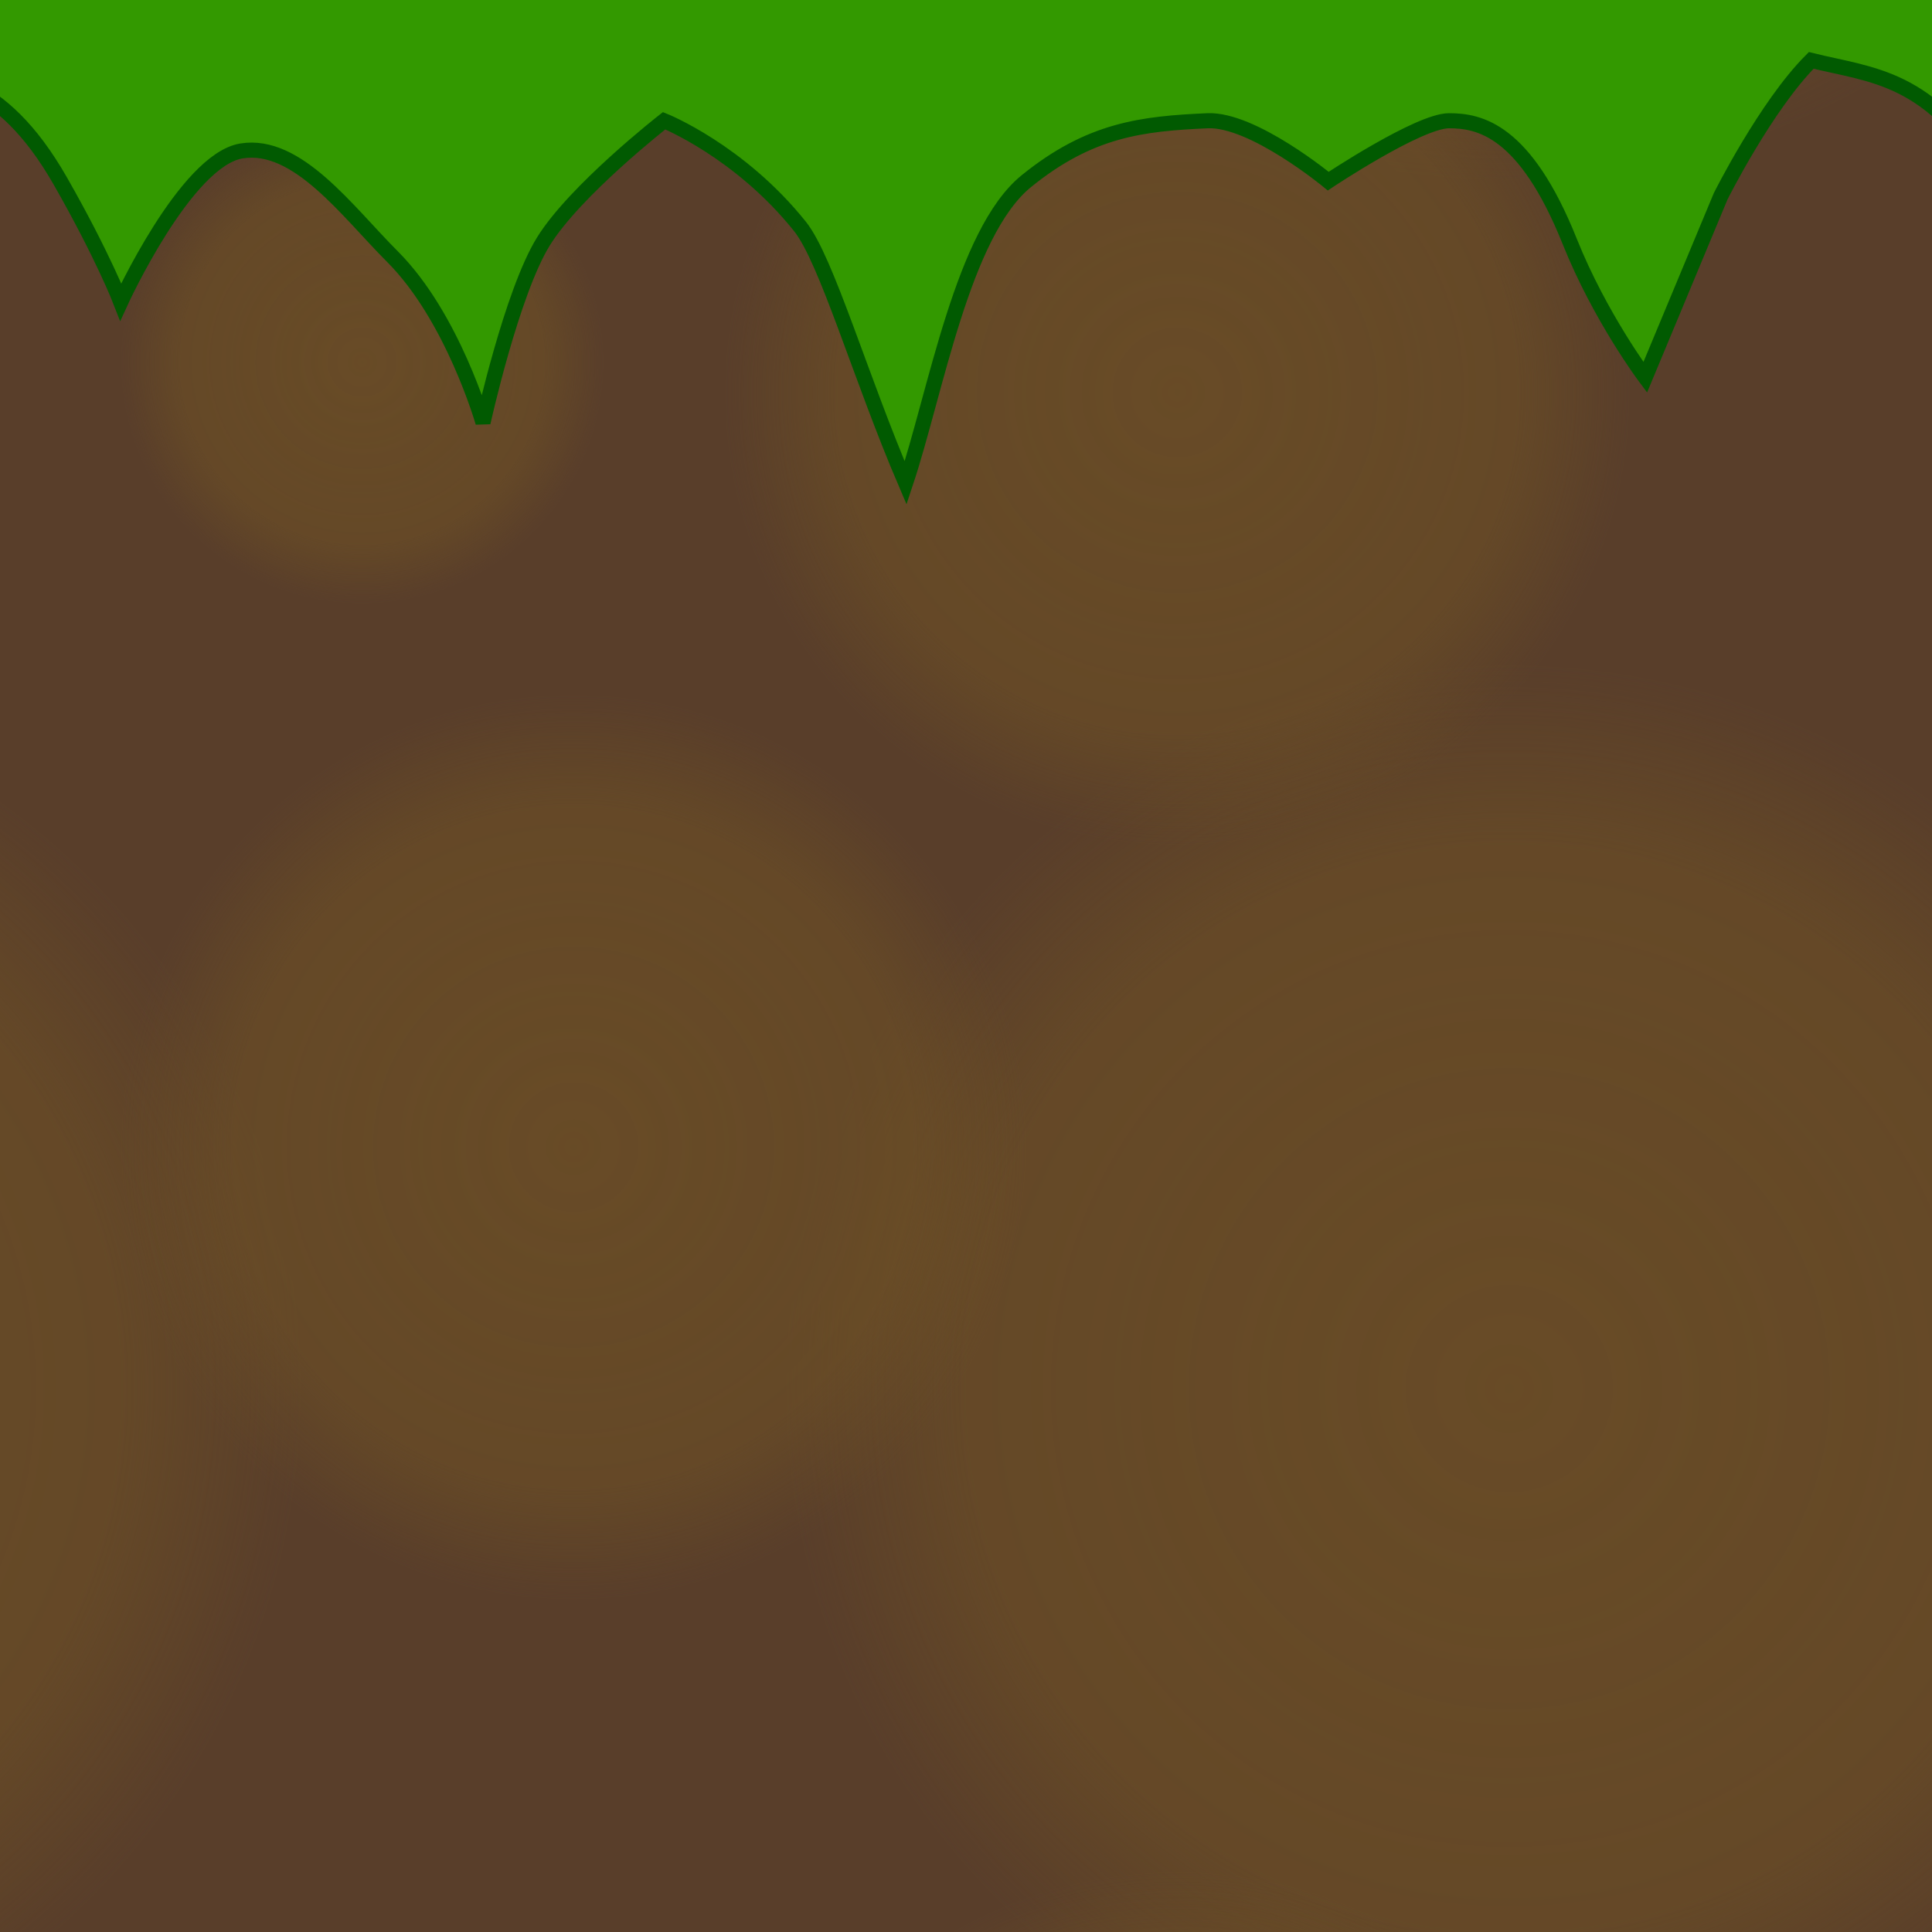
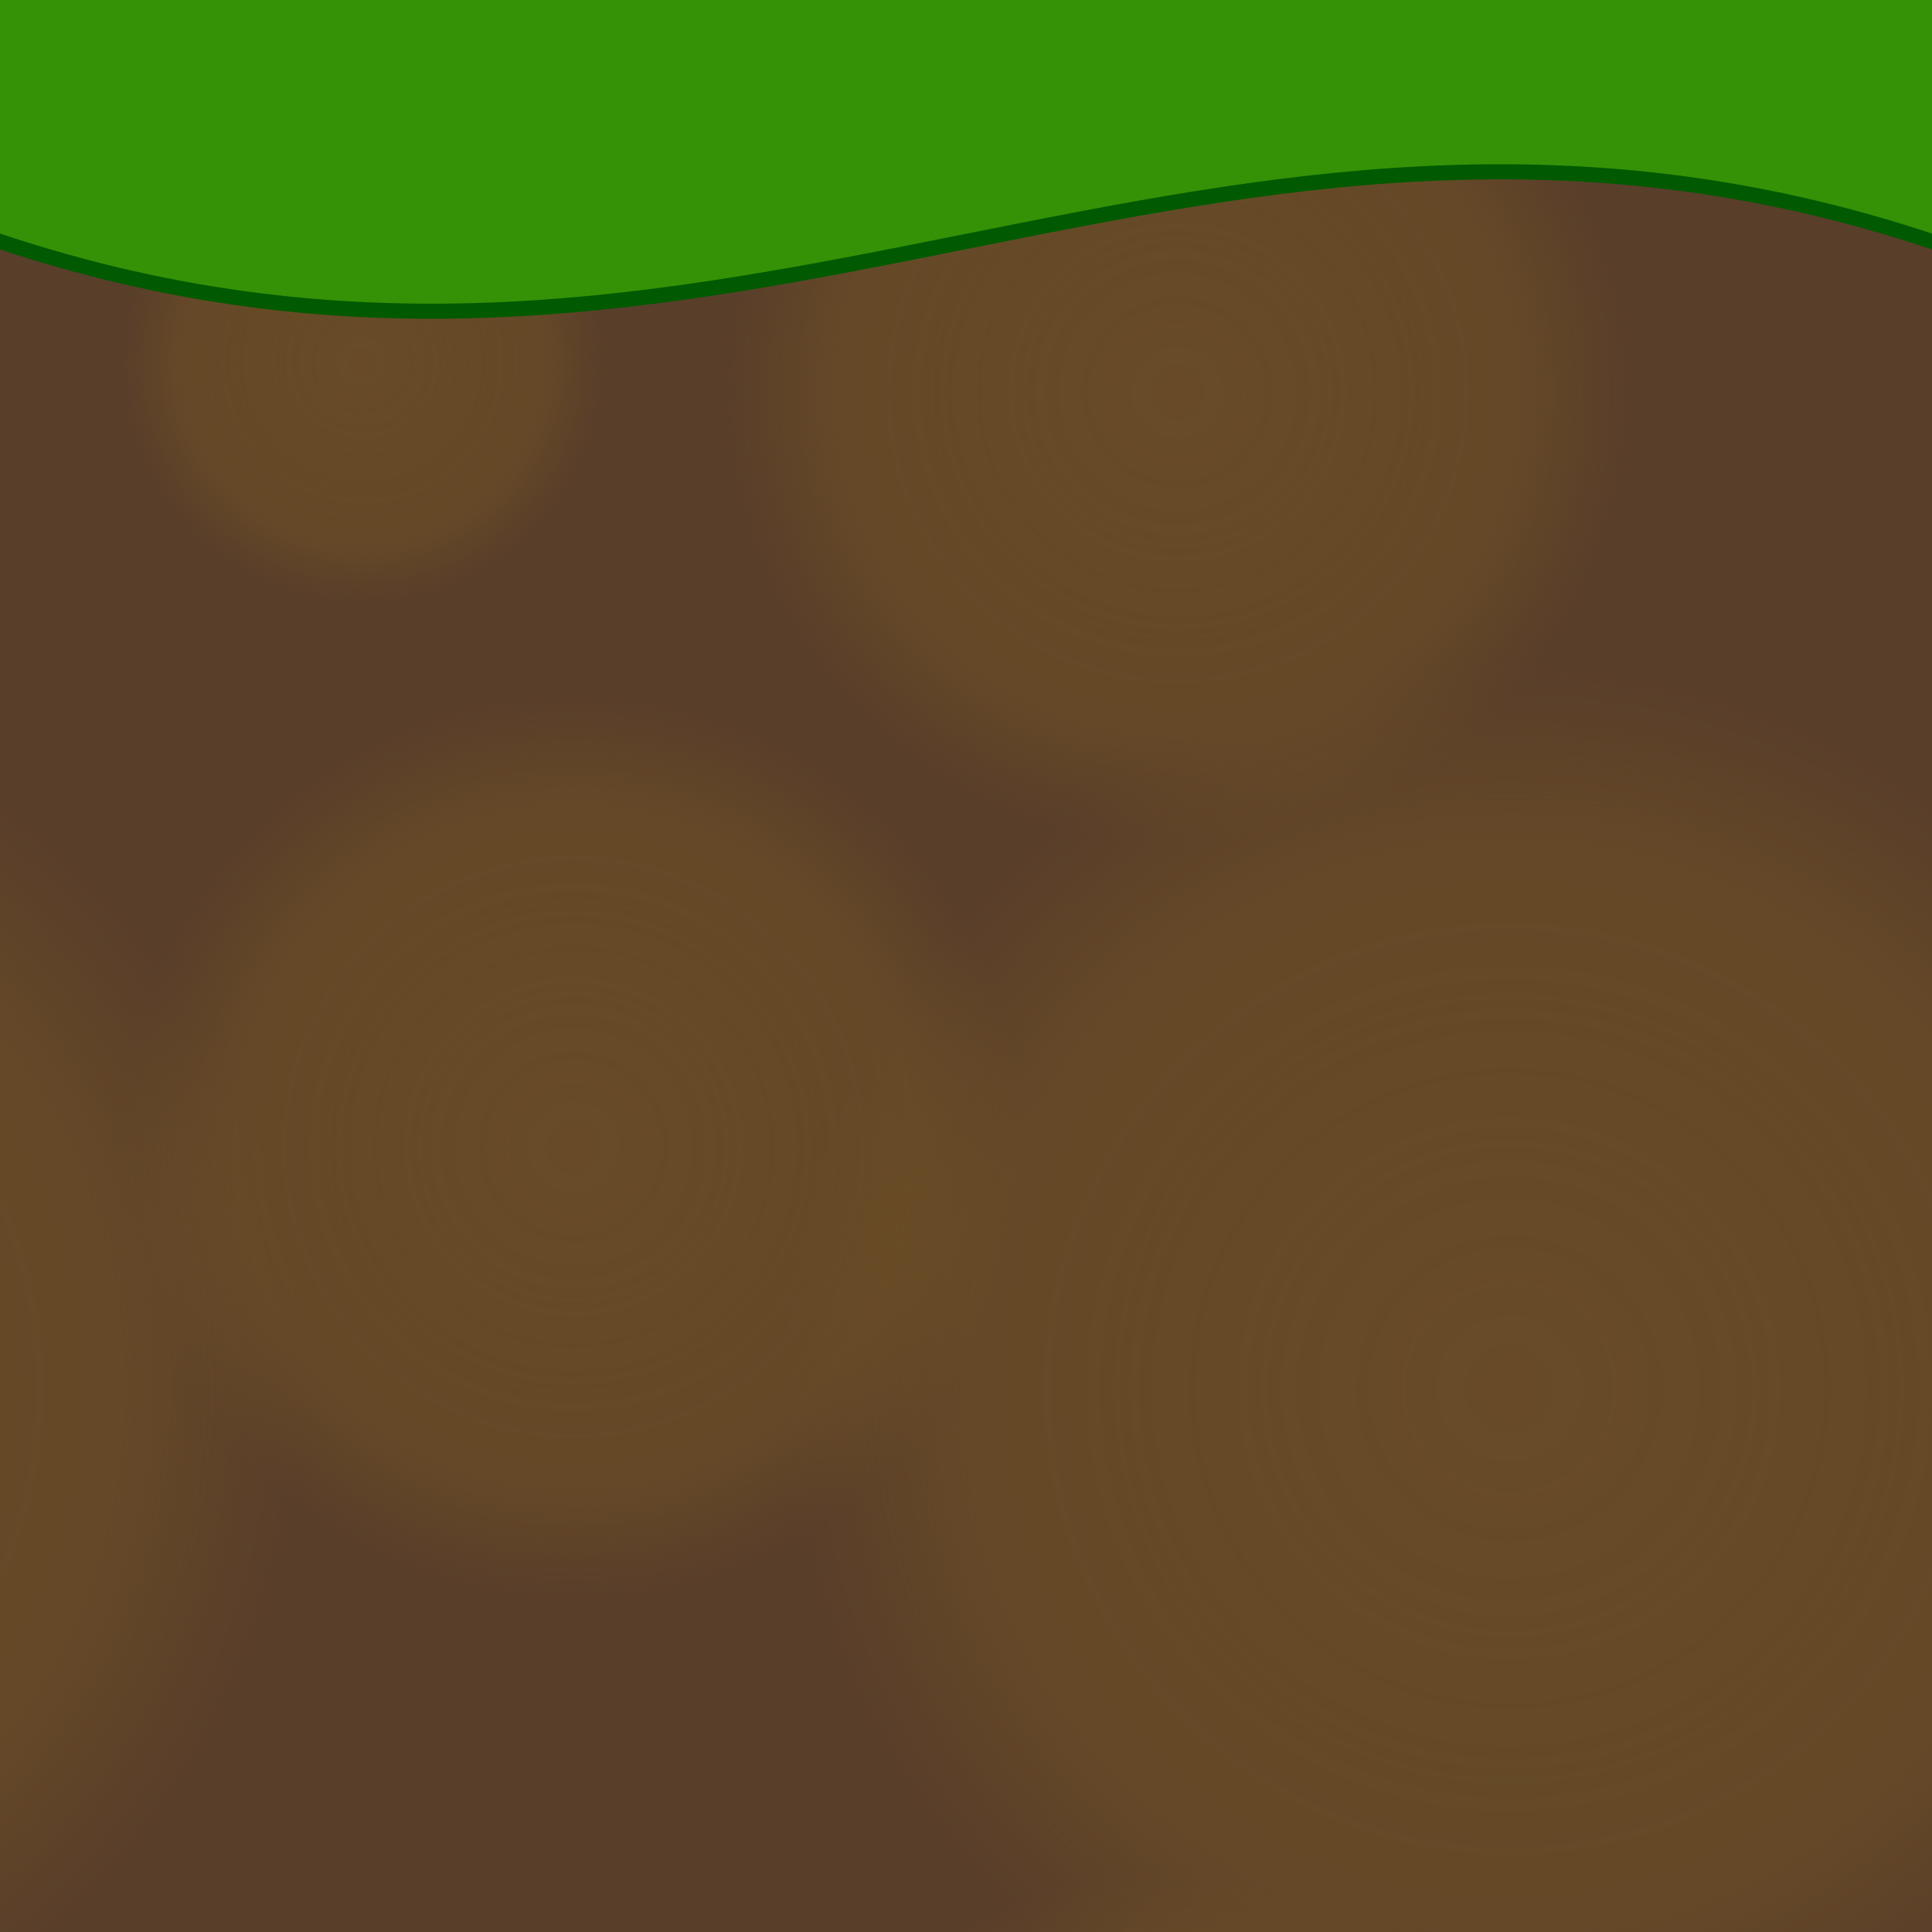
<svg xmlns="http://www.w3.org/2000/svg" xmlns:xlink="http://www.w3.org/1999/xlink" width="128" height="128" id="svg2985" version="1.1">
  <defs id="defs2987">
    <linearGradient gradientTransform="translate(-100,-4)" y2="-54" x2="16" y1="-54" x1="4" gradientUnits="userSpaceOnUse" id="linearGradient5188" xlink:href="#linearGradientSpotGradient" />
    <radialGradient gradientUnits="userSpaceOnUse" r="26" fy="102" fx="110" cy="102" cx="110" id="radialGradient5087" xlink:href="#linearGradientSpotGradient" />
    <radialGradient gradientUnits="userSpaceOnUse" r="26" fy="102" fx="110" cy="102" cx="110" id="radialGradient5085" xlink:href="#linearGradientSpotGradient" />
    <radialGradient gradientUnits="userSpaceOnUse" r="26" fy="102" fx="110" cy="102" cx="110" id="radialGradient5083" xlink:href="#linearGradientSpotGradient" />
    <radialGradient gradientUnits="userSpaceOnUse" r="26" fy="102" fx="110" cy="102" cx="110" id="radialGradient5081" xlink:href="#linearGradientSpotGradient" />
    <radialGradient gradientUnits="userSpaceOnUse" r="26" fy="102" fx="110" cy="102" cx="110" id="radialGradient5079" xlink:href="#linearGradientSpotGradient" />
    <radialGradient gradientUnits="userSpaceOnUse" r="26" fy="102" fx="110" cy="102" cx="110" id="radialGradient5077" xlink:href="#linearGradientSpotGradient" />
    <radialGradient gradientUnits="userSpaceOnUse" r="26" fy="102" fx="110" cy="102" cx="110" id="radialGradient5075" xlink:href="#linearGradientSpotGradient" />
    <radialGradient gradientUnits="userSpaceOnUse" r="26" fy="102" fx="110" cy="102" cx="110" id="radialGradient5067" xlink:href="#linearGradientSpotGradient" />
    <linearGradient id="linearGradientSpotGradient">
      <stop id="stop5071" offset="0" style="stop-color:#745623;stop-opacity:1;" />
      <stop style="stop-color:#745623;stop-opacity:0.784;" offset="0.75" id="stop5190" />
      <stop id="stop5073" offset="1" style="stop-color:#745623;stop-opacity:0;" />
    </linearGradient>
  </defs>
  <g id="layer1" transform="translate(0,64)">
-     <path id="path5518" d="m -48.045,-29.937 c 0,0 7.481,-0.533 11.142,-3.676 3.661,-3.143 6.735,-11.006 6.691,-13.384 -0.044,-2.378 -11.044,3.293 -13.788,6.997 -2.744,3.704 -4.045,10.063 -4.045,10.063 z" style="fill:#339900;stroke:#015a01;stroke-width:1px;stroke-linecap:butt;stroke-linejoin:miter;stroke-opacity:1" />
-     <path id="path5520" d="m -42.992,-32.941 10.992,-11.059" style="fill:none;stroke:#98fc66;stroke-width:1px;stroke-linecap:round;stroke-linejoin:miter;stroke-opacity:1" />
    <g id="layer1-7" transform="translate(4.000001e-8,1.62e-6)">
      <rect transform="translate(0,-64)" y="0" x="0" height="128" width="128" id="rect3822" style="fill:#593e2a;fill-opacity:1;stroke:none" />
      <rect ry="4" y="-64" x="-96" height="12" width="12" id="rect3064" style="fill:url(#linearGradient5188);fill-opacity:0.435;stroke:none" />
      <rect ry="4" y="-64" x="-80" height="12" width="12" id="rect3066" style="fill:#593e2a;fill-opacity:1;stroke:none" />
      <text id="text4452" y="-55" x="-64" style="font-size:10px;font-style:normal;font-weight:normal;line-height:125%;letter-spacing:0px;word-spacing:0px;fill:#000000;fill-opacity:1;stroke:none;font-family:Sans" xml:space="preserve">
        <tspan y="-55" x="-64" id="tspan4454">Dirt</tspan>
      </text>
      <path transform="matrix(1.846154,0,0,1.846154,-103.0769,-160.3077)" d="m 136,102 c 0,14.359 -11.641,26 -26,26 -14.359,0 -26,-11.641 -26,-26 0,-14.359 11.641,-26 26,-26 14.359,0 26,11.641 26,26 z" id="path4086" style="opacity:0.543;fill:url(#radialGradient5067);fill-opacity:1;stroke:none" />
      <path style="opacity:0.543;fill:url(#radialGradient5085);fill-opacity:1;stroke:none" id="path4856" d="m 136,102 c 0,14.359 -11.641,26 -26,26 -14.359,0 -26,-11.641 -26,-26 0,-14.359 11.641,-26 26,-26 14.359,0 26,11.641 26,26 z" transform="matrix(1.846154,0,0,1.846154,-231.0769,-288.3077)" />
      <path transform="matrix(1.846154,0,0,1.846154,-103.0769,-288.3077)" d="m 136,102 c 0,14.359 -11.641,26 -26,26 -14.359,0 -26,-11.641 -26,-26 0,-14.359 11.641,-26 26,-26 14.359,0 26,11.641 26,26 z" id="path4858" style="opacity:0.543;fill:url(#radialGradient5087);fill-opacity:1;stroke:none" />
      <path style="opacity:0.543;fill:url(#radialGradient5083);fill-opacity:1;stroke:none" id="path4860" d="m 136,102 c 0,14.359 -11.641,26 -26,26 -14.359,0 -26,-11.641 -26,-26 0,-14.359 11.641,-26 26,-26 14.359,0 26,11.641 26,26 z" transform="matrix(1.846154,0,0,1.846154,-231.0769,-160.3077)" />
      <path transform="matrix(1.153846,0,0,1.153846,-88.92306,-105.6923)" d="m 136,102 c 0,14.359 -11.641,26 -26,26 -14.359,0 -26,-11.641 -26,-26 0,-14.359 11.641,-26 26,-26 14.359,0 26,11.641 26,26 z" id="path4862" style="opacity:0.543;fill:url(#radialGradient5081);fill-opacity:1;stroke:none" />
      <path style="opacity:0.543;fill:url(#radialGradient5077);fill-opacity:1;stroke:none" id="path4864" d="m 136,102 c 0,14.359 -11.641,26 -26,26 -14.359,0 -26,-11.641 -26,-26 0,-14.359 11.641,-26 26,-26 14.359,0 26,11.641 26,26 z" transform="matrix(1.153846,0,0,1.153846,-48.92306,-155.6923)" />
      <path transform="matrix(1.153846,0,0,1.153846,-48.92306,-27.6923)" d="m 136,102 c 0,14.359 -11.641,26 -26,26 -14.359,0 -26,-11.641 -26,-26 0,-14.359 11.641,-26 26,-26 14.359,0 26,11.641 26,26 z" id="path4866" style="opacity:0.543;fill:url(#radialGradient5075);fill-opacity:1;stroke:none" />
      <path transform="matrix(0.6153847,0,0,0.6153847,-43.69231,-102.7692)" d="m 136,102 c 0,14.359 -11.641,26 -26,26 -14.359,0 -26,-11.641 -26,-26 0,-14.359 11.641,-26 26,-26 14.359,0 26,11.641 26,26 z" id="path4868" style="opacity:0.543;fill:url(#radialGradient5079);fill-opacity:1;stroke:none" />
    </g>
-     <path style="fill:#339900;fill-opacity:1;stroke:#015a01;stroke-width:1px;stroke-linecap:butt;stroke-linejoin:miter;stroke-opacity:1" d="m -8,4 c 4,1 8,1 12,8 2.807,4.912 4,8 4,8 0,0 4.299,-9.399 8,-10 3.701,-0.601 7,4 10,7 4,4 6,11 6,11 0,0 1.9,-8.603 4,-12 2.1,-3.397 8,-8 8,-8 0,0 5,2 9,7 1.767,2.209 4,10 7,17 2,-6 3.781,-16.577 8,-20 4.219,-3.423 7.665,-3.806 12,-4 2.997,-0.134 8,4 8,4 0,0 6,-4 8,-4 2,0 5.029,0.572 8,8 2,5 5,9 5,9 l 5,-12 c 0,0 3,-6 6,-9 4,1 8,1 12,8 4,7 4,-20 4,-20 L -8,-8 c 0,0 -4,11 0,12 z" id="path9785" transform="translate(0,-64)" />
+     <g id="layer1-8">
+       <path transform="translate(0,-64)" id="path9785-7" d="m 0,16 c 48,16 80,-16 128,0 48,16 8,-24 8,-24 L -8,-8 c 0,0 -40,8 8,24 z" style="fill:#359207;fill-opacity:1;stroke:#015a01;stroke-width:1px;stroke-linecap:butt;stroke-linejoin:miter;stroke-opacity:1" />
+     </g>
  </g>
</svg>
